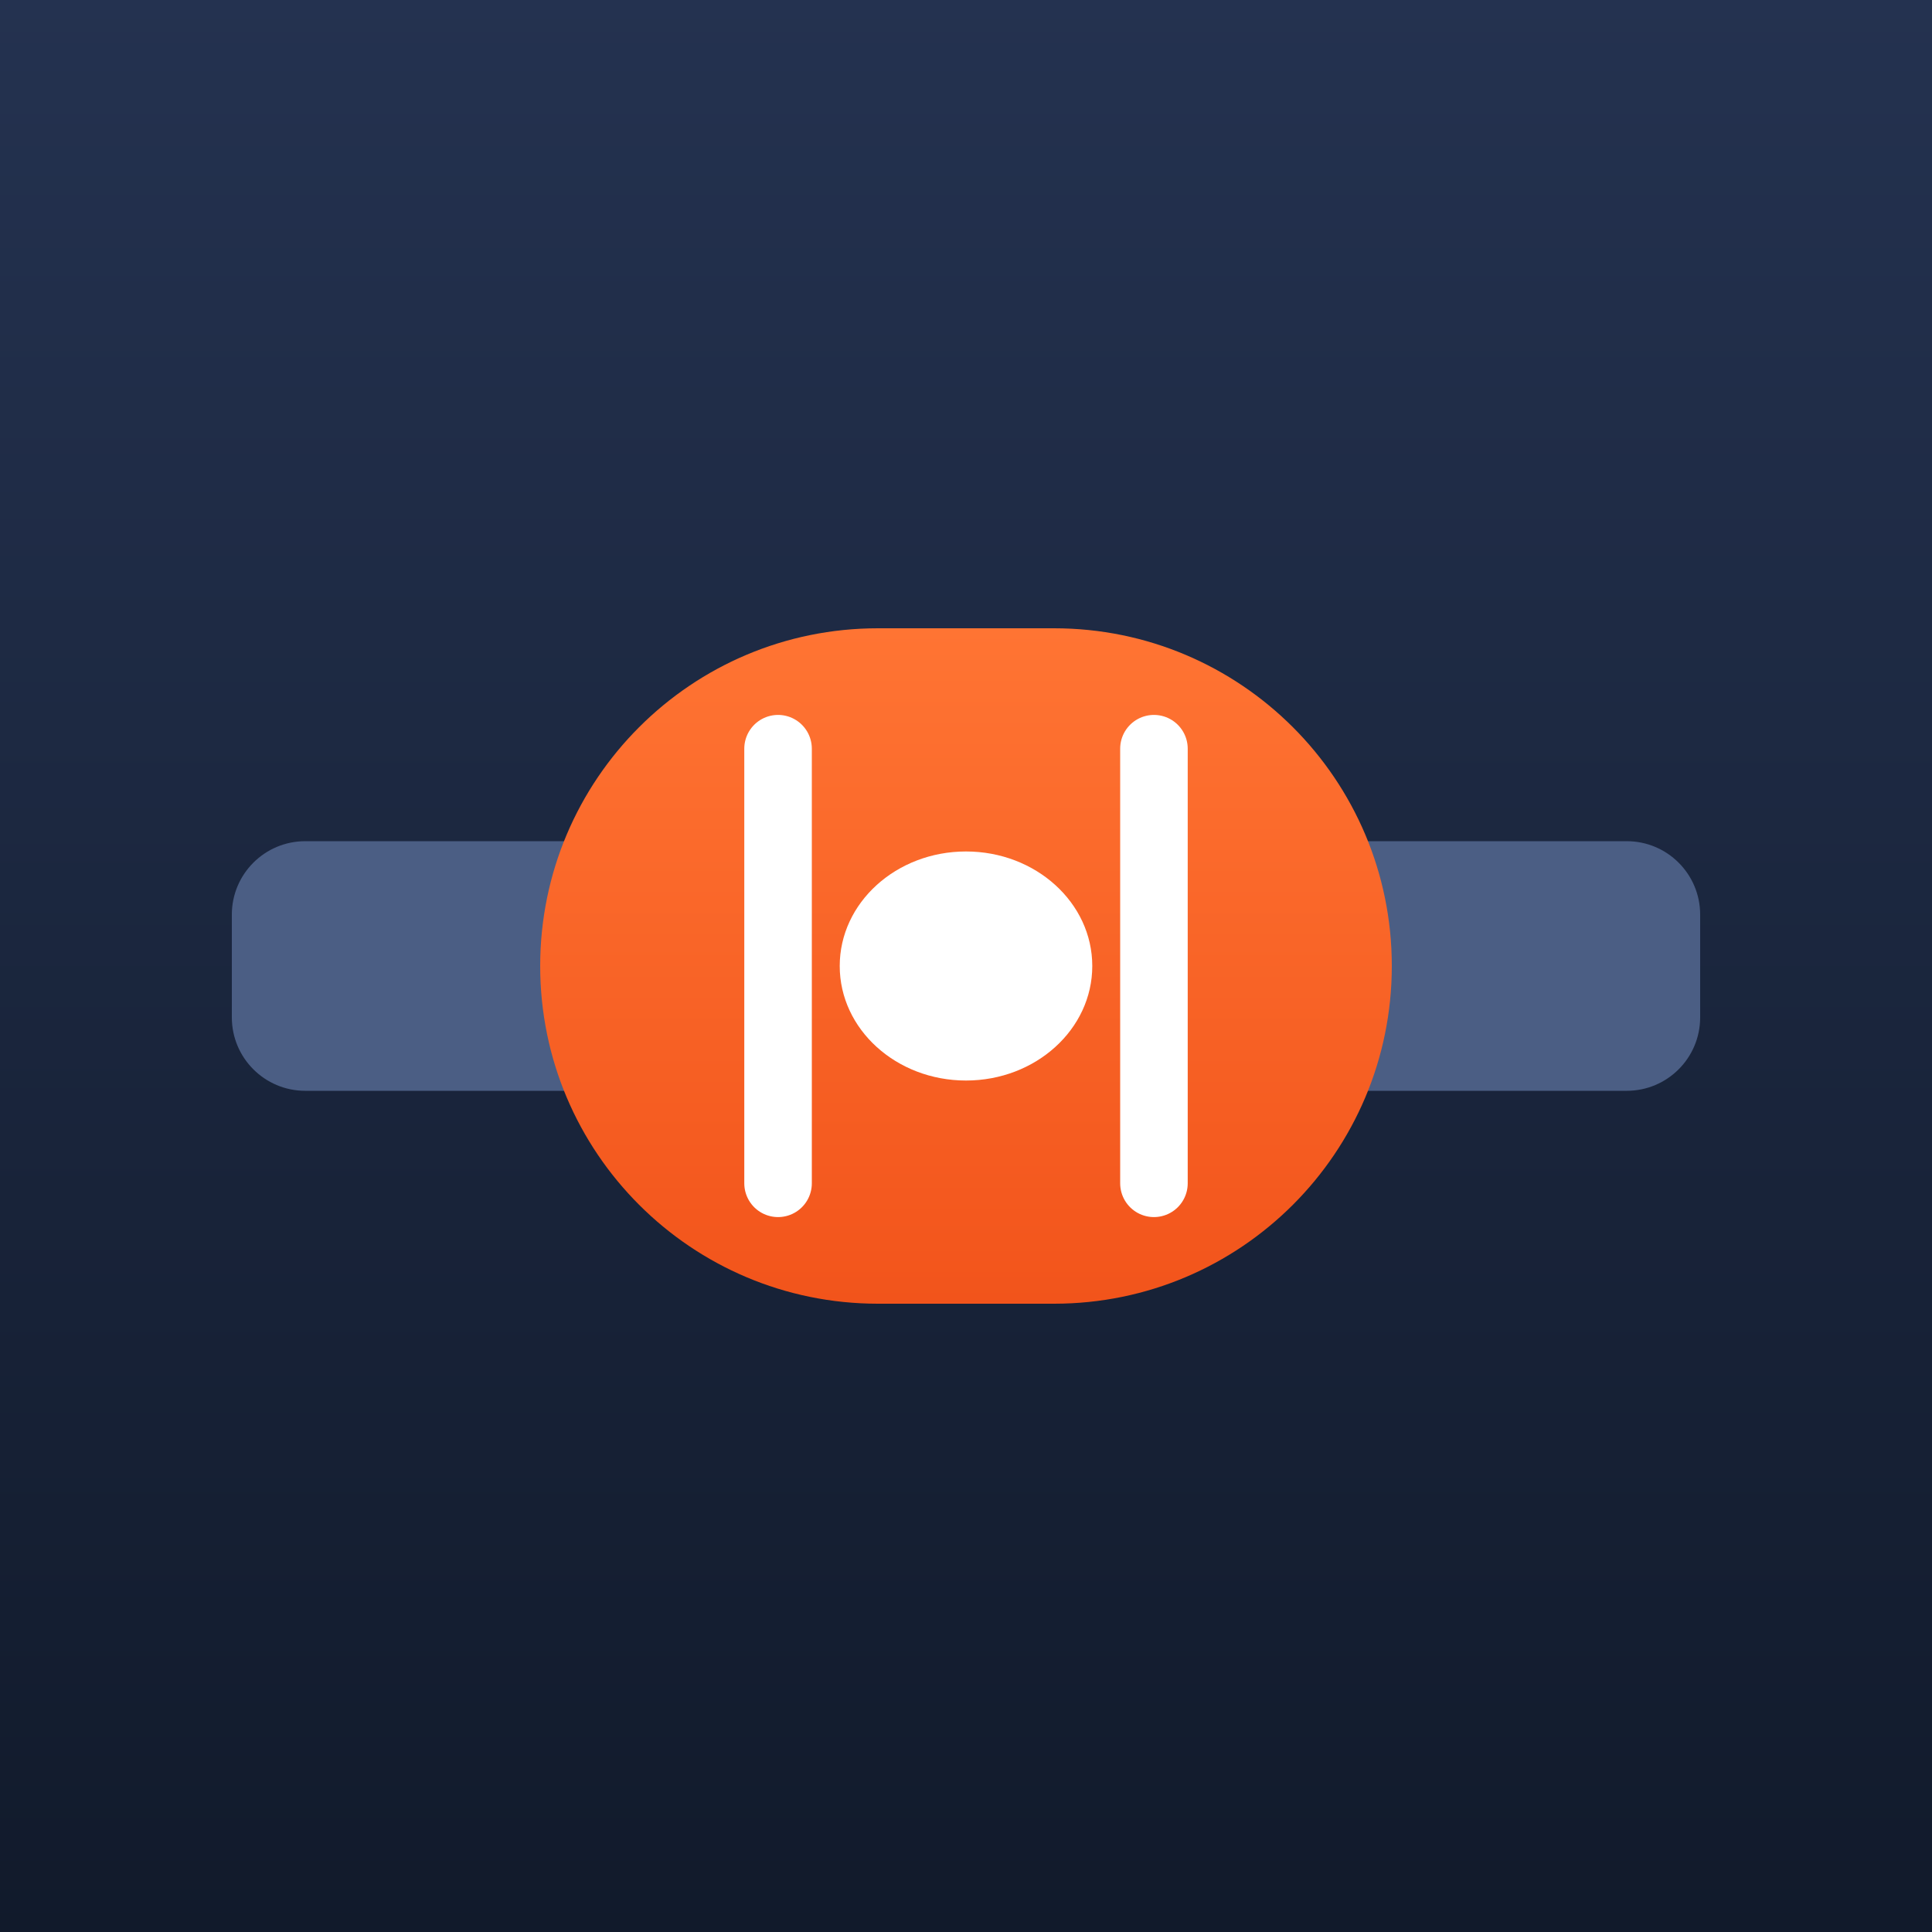
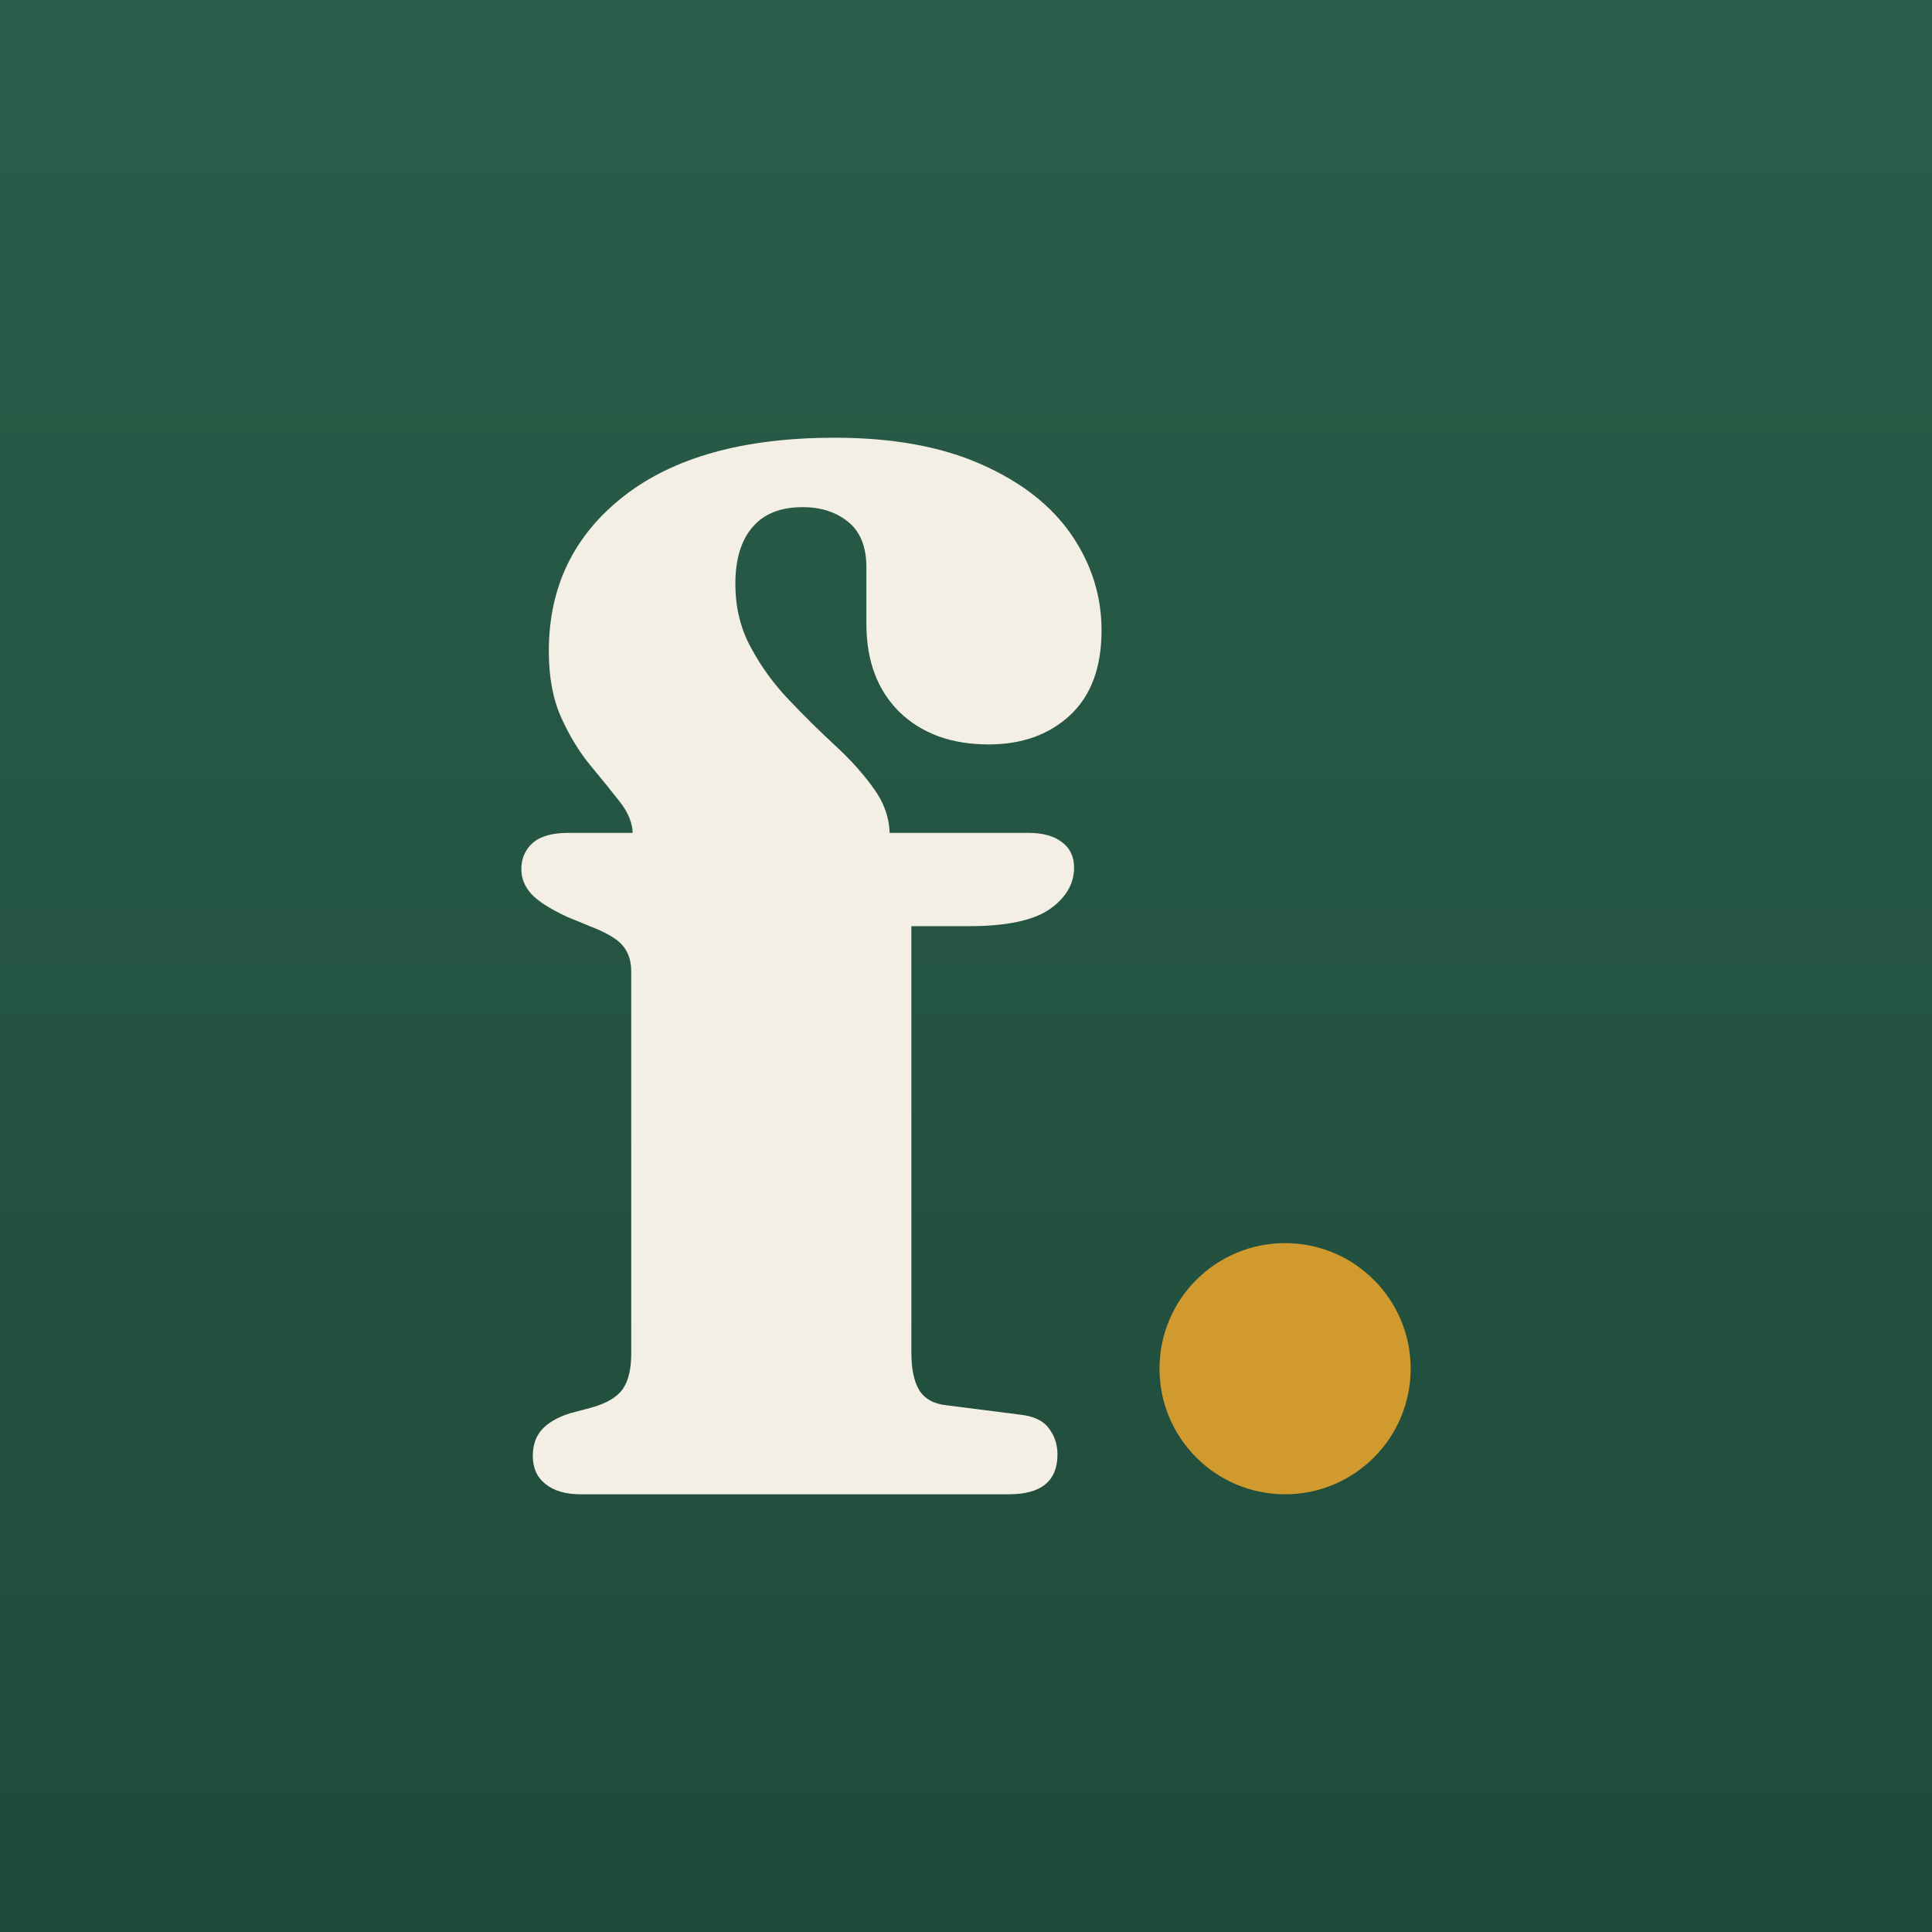
<svg xmlns="http://www.w3.org/2000/svg" width="1024" height="1024" viewBox="0 0 1024 1024">
  <defs>
    <linearGradient id="bg" x1="0" y1="0" x2="0" y2="1">
-       <stop offset="0" stop-color="#243250" />
-       <stop offset="1" stop-color="#111A2B" />
+       <stop offset="0" stop-color="#2A5E4A" />
+       <stop offset="1" stop-color="#1F4A3A" />
    </linearGradient>
  </defs>
  <rect width="1024" height="1024" fill="url(#bg)" />
-   <g transform="translate(512 512) scale(15.5648) translate(-32 -32)">
-     <defs>
-       <linearGradient id="vial" x1="0" y1="0" x2="0" y2="1">
-         <stop offset="0" stop-color="#FF7433" />
-         <stop offset="1" stop-color="#F2541B" />
-       </linearGradient>
-     </defs>
-     <rect x="7" y="27.75" width="50" height="8.5" rx="2.5" fill="#4B5E84" />
-     <rect x="17.5" y="20.5" width="29" height="23" rx="11.5" fill="url(#vial)" />
-     <line x1="25.6" y1="24.6" x2="25.6" y2="39.4" stroke="#FFFFFF" stroke-width="2.3" stroke-linecap="round" />
-     <line x1="38.4" y1="24.6" x2="38.4" y2="39.4" stroke="#FFFFFF" stroke-width="2.3" stroke-linecap="round" />
-     <ellipse cx="32" cy="32" rx="4.3" ry="3.9" fill="#FFFFFF" />
+   <g transform="translate(0 0) scale(16)">
+     <path d="M30.19 30.68L30.19 44.8Q30.19 45.62 30.45 46.05Q30.72 46.48 31.34 46.55L31.34 46.55L33.78 46.86Q34.46 46.93 34.74 47.31Q35.03 47.68 35.03 48.18L35.03 48.18Q35.03 49.5 33.42 49.5L33.42 49.5L19.23 49.5Q18.49 49.5 18.07 49.16Q17.65 48.83 17.65 48.23L17.65 48.23Q17.65 47.7 17.94 47.37Q18.23 47.03 18.87 46.82L18.87 46.82L19.62 46.62Q20.36 46.41 20.64 46Q20.91 45.59 20.91 44.85L20.91 44.85L20.91 32.17Q20.91 31.71 20.68 31.39Q20.46 31.07 19.78 30.78L19.78 30.78L18.78 30.37Q17.91 29.96 17.59 29.6Q17.27 29.24 17.27 28.79L17.27 28.79Q17.27 28.26 17.65 27.92Q18.03 27.59 18.83 27.59L18.83 27.59L22.83 27.59L20.96 28.36L20.96 27.64Q20.96 27.11 20.54 26.57Q20.12 26.03 19.57 25.37Q19.02 24.71 18.6 23.79Q18.18 22.87 18.18 21.57L18.18 21.57Q18.18 18.38 20.66 16.44Q23.14 14.5 27.65 14.5L27.65 14.5Q30.52 14.5 32.5 15.38Q34.48 16.25 35.49 17.71Q36.49 19.17 36.49 20.88L36.49 20.88Q36.49 22.72 35.45 23.69Q34.41 24.66 32.75 24.66L32.75 24.66Q30.91 24.66 29.8 23.59Q28.7 22.51 28.7 20.66L28.7 20.66L28.7 18.79Q28.7 17.78 28.1 17.29Q27.5 16.8 26.59 16.8L26.59 16.8Q25.49 16.8 24.93 17.46Q24.36 18.12 24.36 19.34L24.36 19.34Q24.36 20.52 24.88 21.46Q25.39 22.41 26.15 23.2Q26.9 23.99 27.67 24.7Q28.44 25.41 28.95 26.13Q29.47 26.85 29.47 27.66L29.47 27.66L29.47 28.91L28.49 27.59L34.07 27.59Q34.77 27.59 35.17 27.89Q35.58 28.19 35.58 28.74L35.58 28.74Q35.58 29.55 34.77 30.12Q33.95 30.68 32.11 30.68L32.11 30.68L30.19 30.68Z" fill="#F4EFE4" />
+     <circle cx="42.57" cy="45.34" r="4.16" fill="#D09A2E" />
  </g>
</svg>
